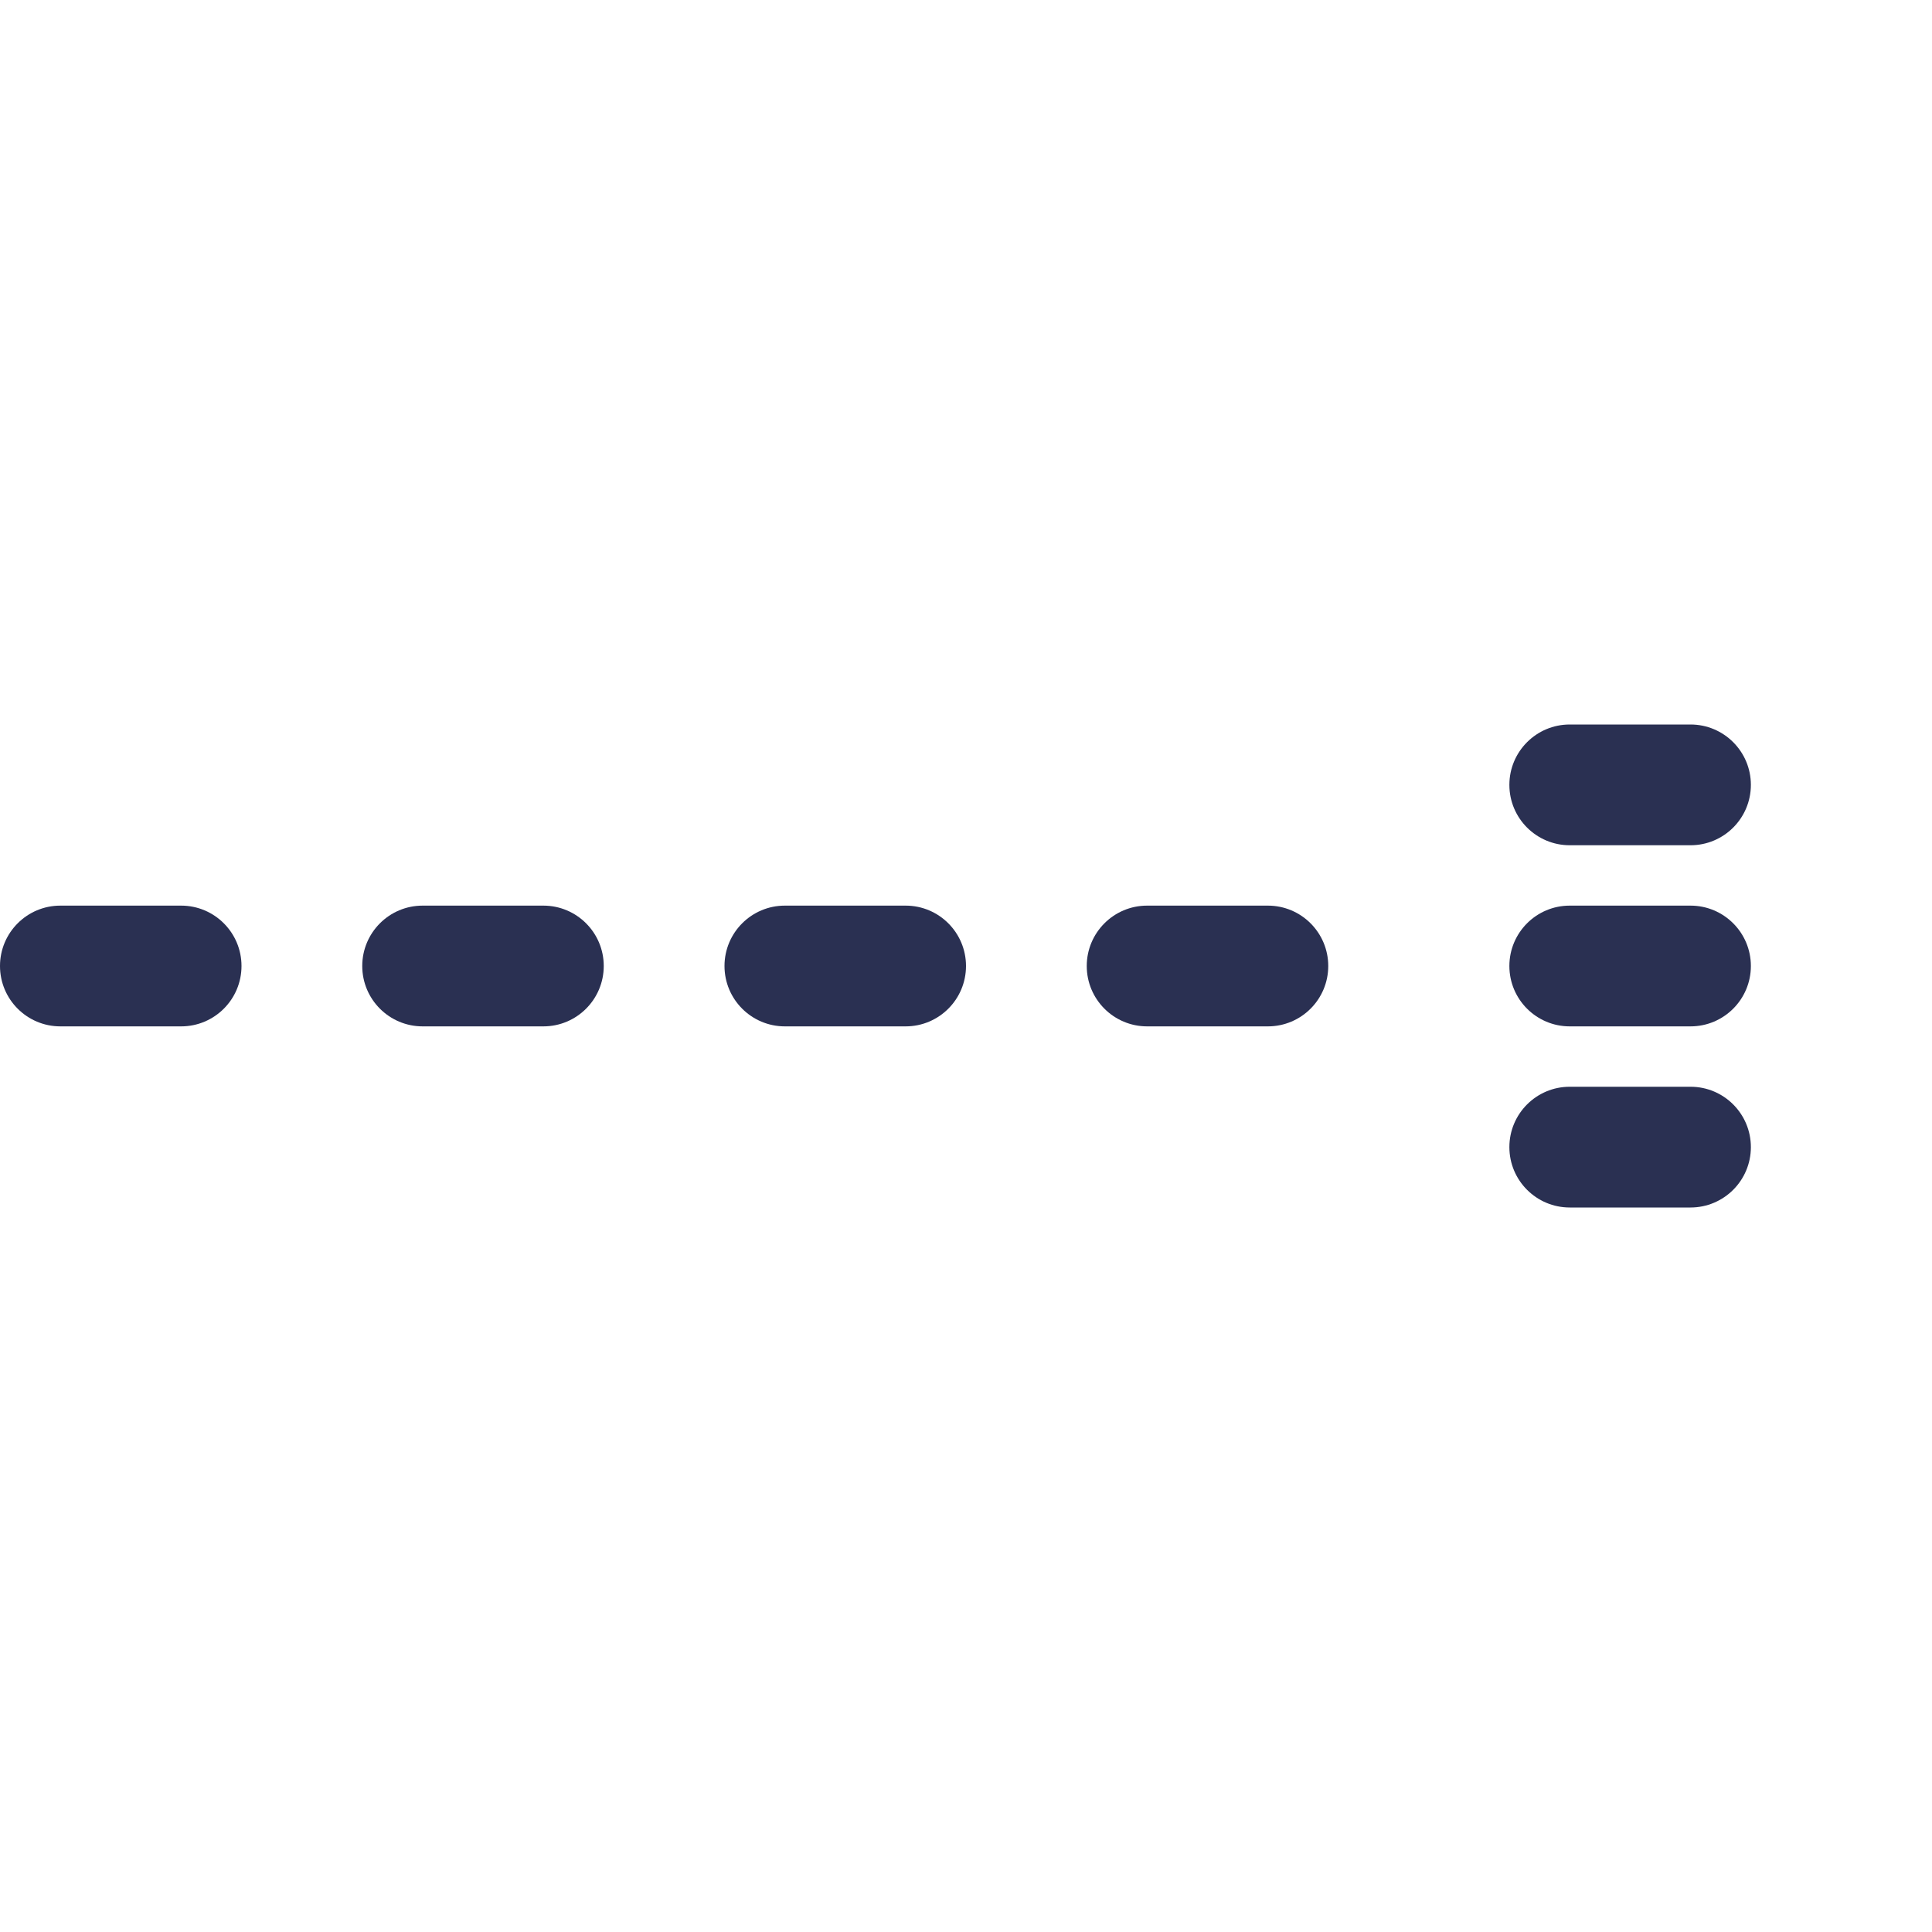
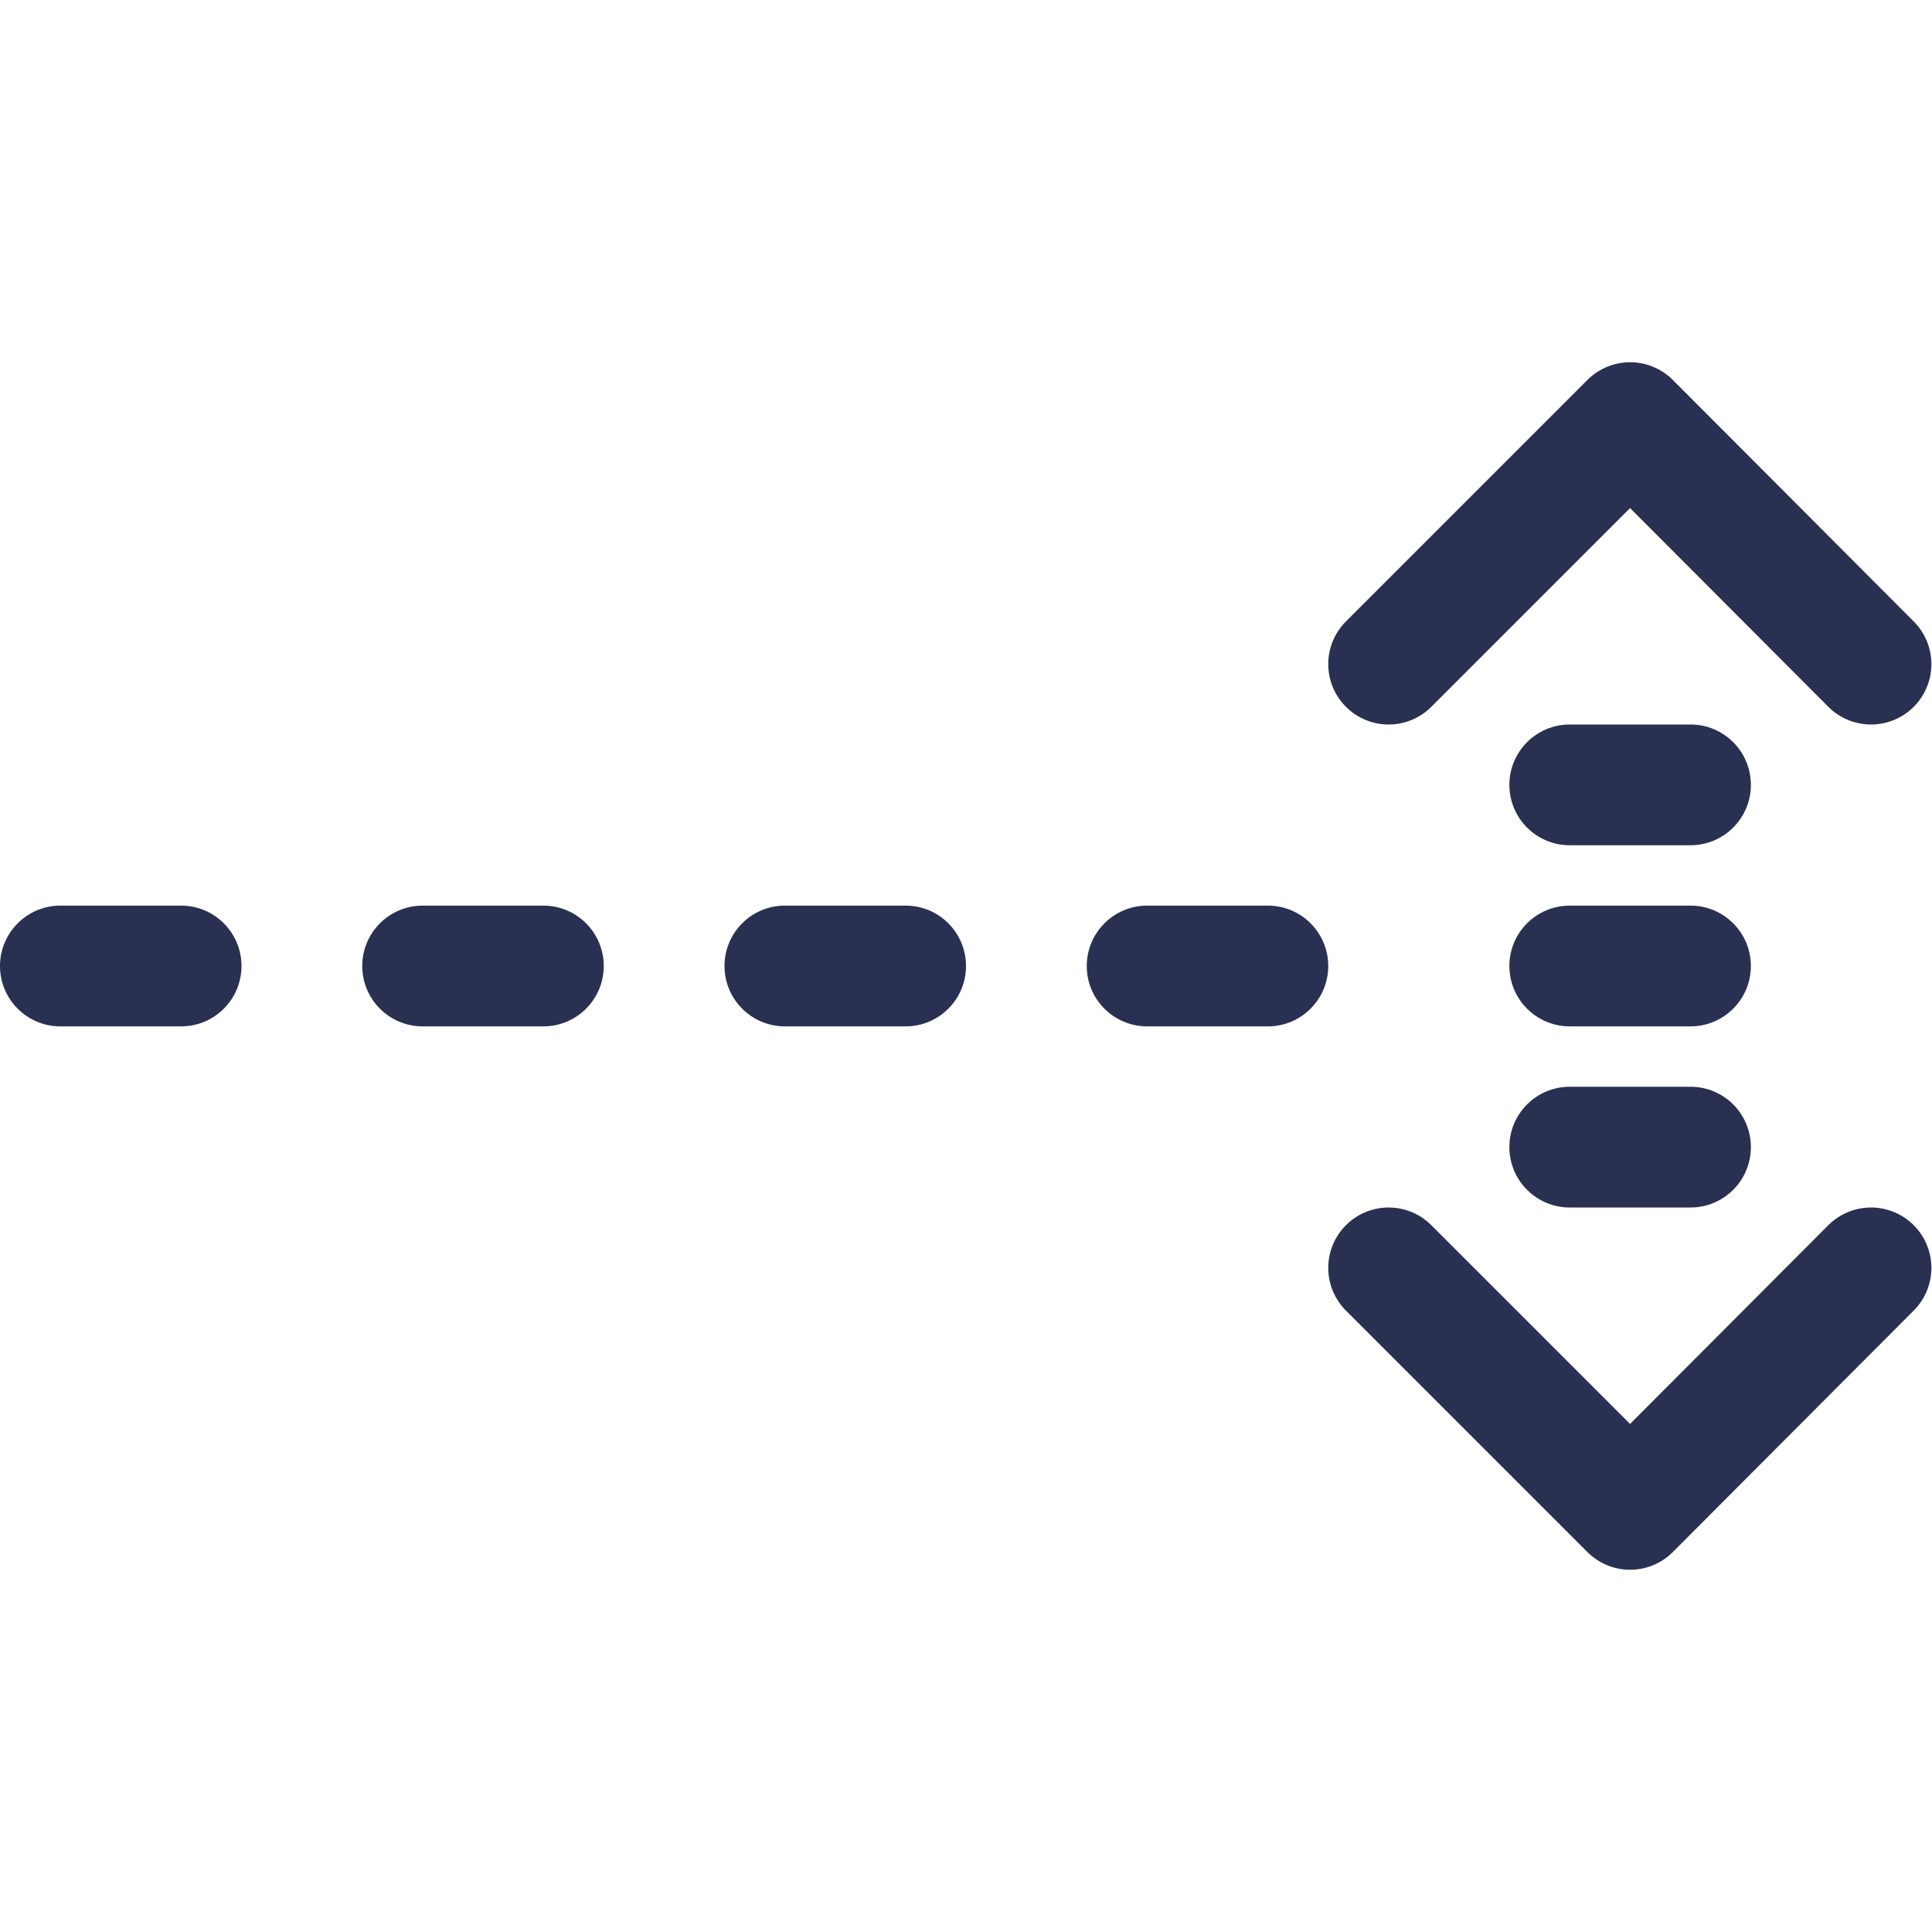
<svg xmlns="http://www.w3.org/2000/svg" width="16" height="16" viewBox="0 0 16 16">
-   <style>
-         .icon-baseline{
-             stroke: none !important;
-         }
-     </style>
  <g fill="none" fill-rule="evenodd">
-     <rect class="icon-baseline" width="2" height="1" y="7.5" fill="#2A3052" rx=".5" />
-     <rect class="icon-baseline" width="2" height="1" x="3" y="7.5" fill="#2A3052" rx=".5" />
-     <rect class="icon-baseline" width="2" height="1" x="6" y="7.5" fill="#2A3052" rx=".5" />
-     <rect class="icon-baseline" width="2" height="1" x="9" y="7.5" fill="#2A3052" rx=".5" />
-     <rect class="icon-baseline" width="2" height="1" x="12.5" y="7.5" fill="#2A3052" rx=".5" />
-     <rect class="icon-baseline" width="2" height="1" x="12.5" y="6" fill="#2A3052" rx=".5" />
-     <rect class="icon-baseline" width="2" height="1" x="12.5" y="9" fill="#2A3052" rx=".5" />
-     <path class="icon-baseline" stroke="#2A3052" stroke-linecap="round" stroke-linejoin="round" d="M11.5 5.5l2-2 1.995 2M11.5 10.5l2 2 1.995-2" />
+     <rect class="no-stroke" width="2" height="1" y="7.5" fill="#2A3052" rx=".5" />
+     <rect class="no-stroke" width="2" height="1" x="3" y="7.5" fill="#2A3052" rx=".5" />
+     <rect class="no-stroke" width="2" height="1" x="6" y="7.5" fill="#2A3052" rx=".5" />
+     <rect class="no-stroke" width="2" height="1" x="9" y="7.5" fill="#2A3052" rx=".5" />
+     <rect class="no-stroke" width="2" height="1" x="12.5" y="7.5" fill="#2A3052" rx=".5" />
+     <rect class="no-stroke" width="2" height="1" x="12.5" y="6" fill="#2A3052" rx=".5" />
+     <rect class="no-stroke" width="2" height="1" x="12.5" y="9" fill="#2A3052" rx=".5" />
+     <path class="no-stroke" stroke="#2A3052" stroke-linecap="round" stroke-linejoin="round" d="M11.5 5.5l2-2 1.995 2M11.5 10.5l2 2 1.995-2" />
  </g>
</svg>
